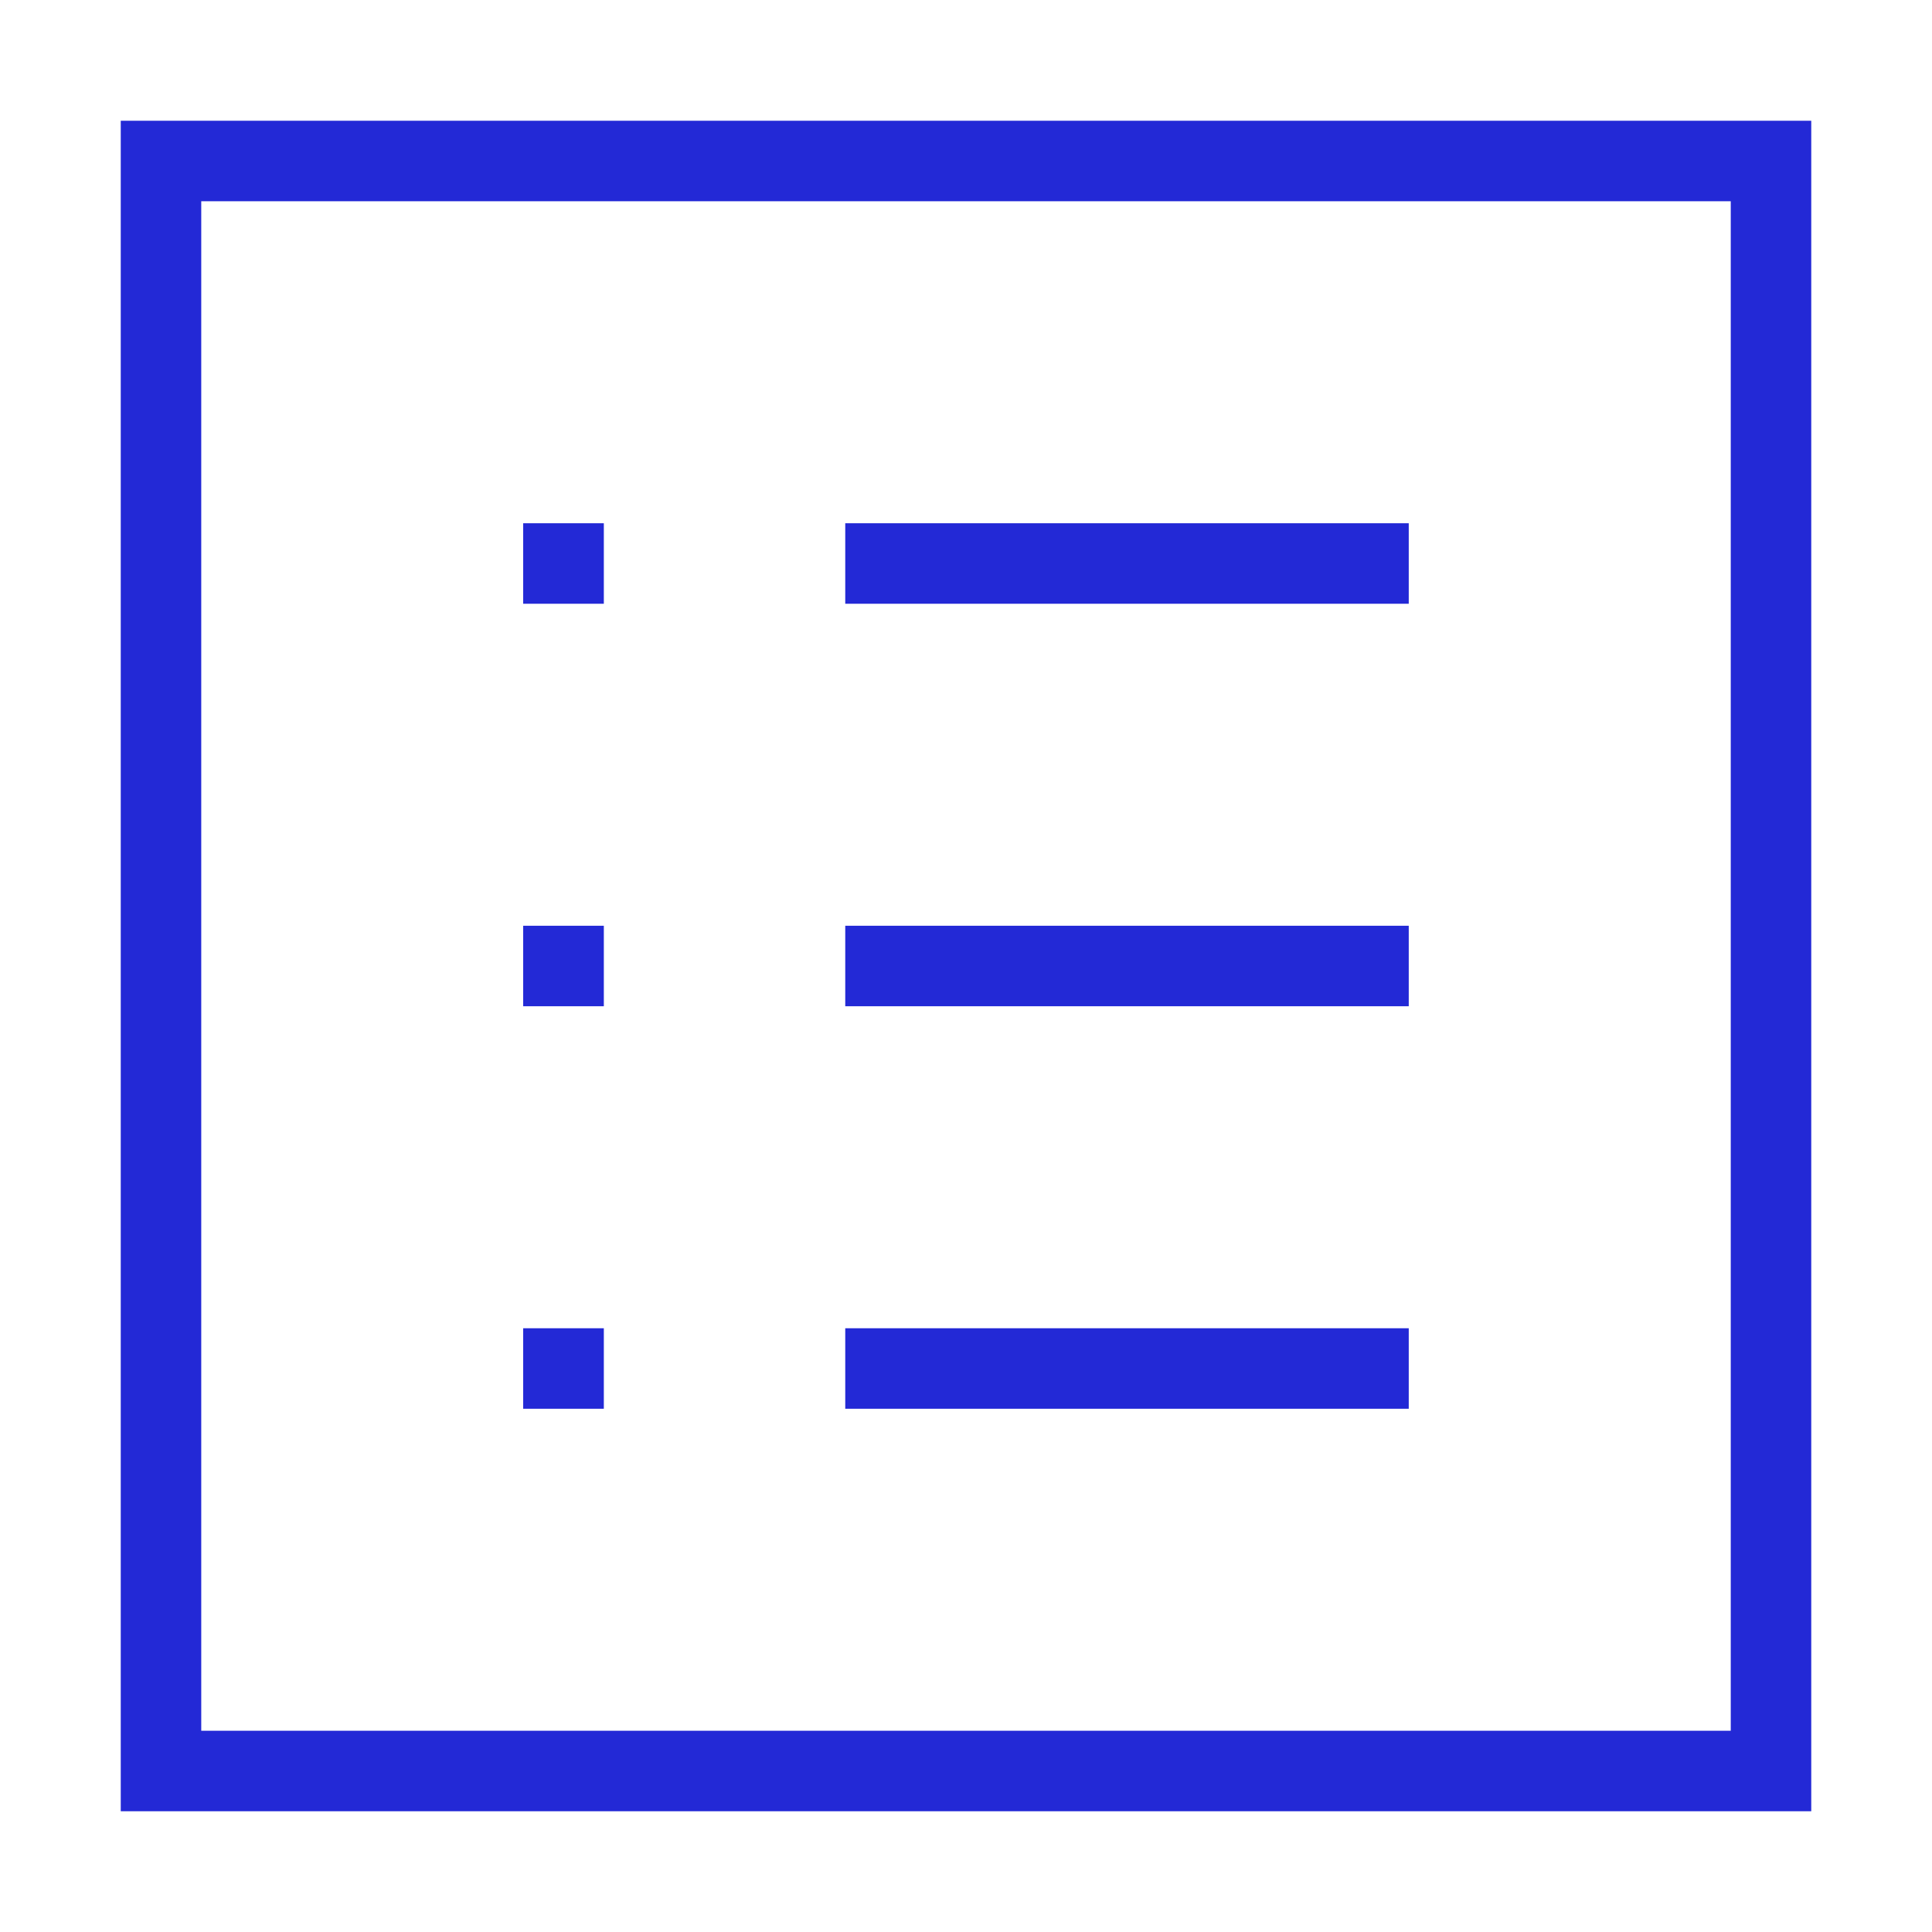
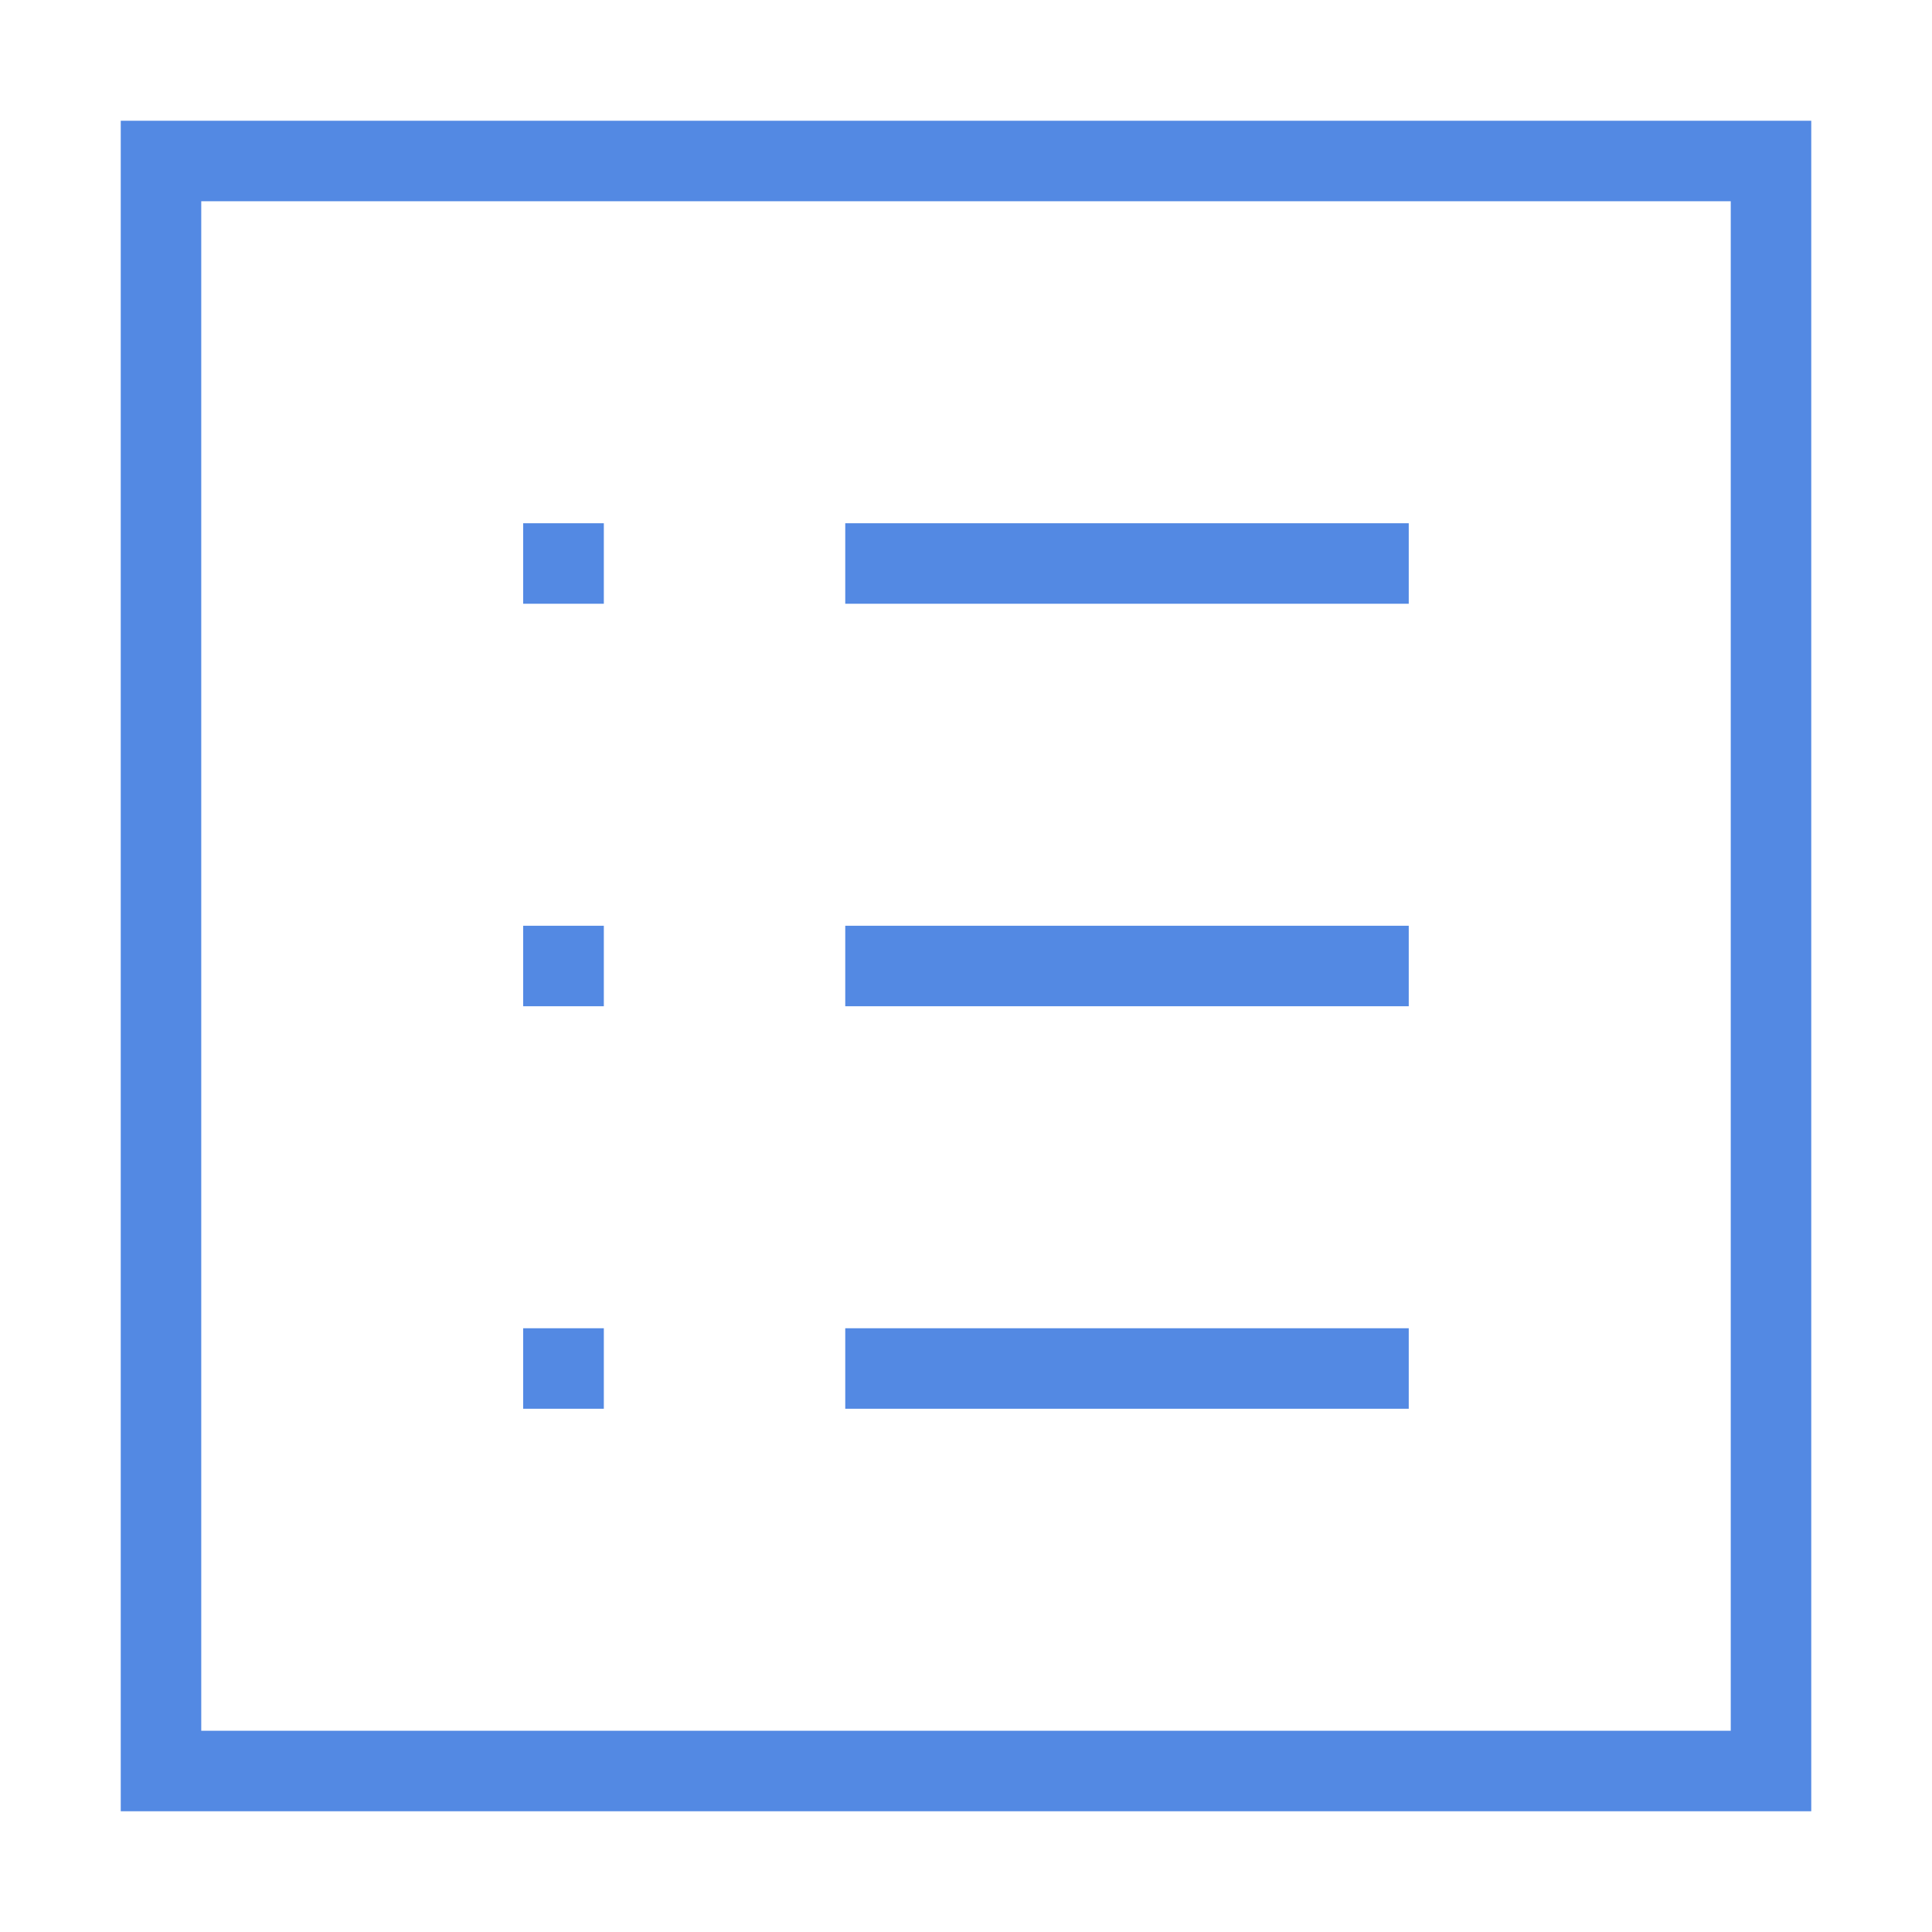
- <svg xmlns="http://www.w3.org/2000/svg" role="img" width="48px" height="48px" viewBox="0 0 24 24" aria-labelledby="dashboardIconTitle" stroke="#2329D6" stroke-width="1" stroke-linecap="square" stroke-linejoin="miter" fill="none" color="#2329D6">
+ <svg xmlns="http://www.w3.org/2000/svg" role="img" width="48px" height="48px" viewBox="0 0 24 24" aria-labelledby="dashboardIconTitle" stroke="#5389E3" stroke-width="1" stroke-linecap="square" stroke-linejoin="miter" fill="none" color="#5389E3">
  <rect width="20" height="20" x="2" y="2" />
  <path d="M11 7L17 7M11 12L17 12M11 17L17 17" />
  <line x1="7" y1="7" x2="7" y2="7" />
  <line x1="7" y1="12" x2="7" y2="12" />
  <line x1="7" y1="17" x2="7" y2="17" />
</svg>
